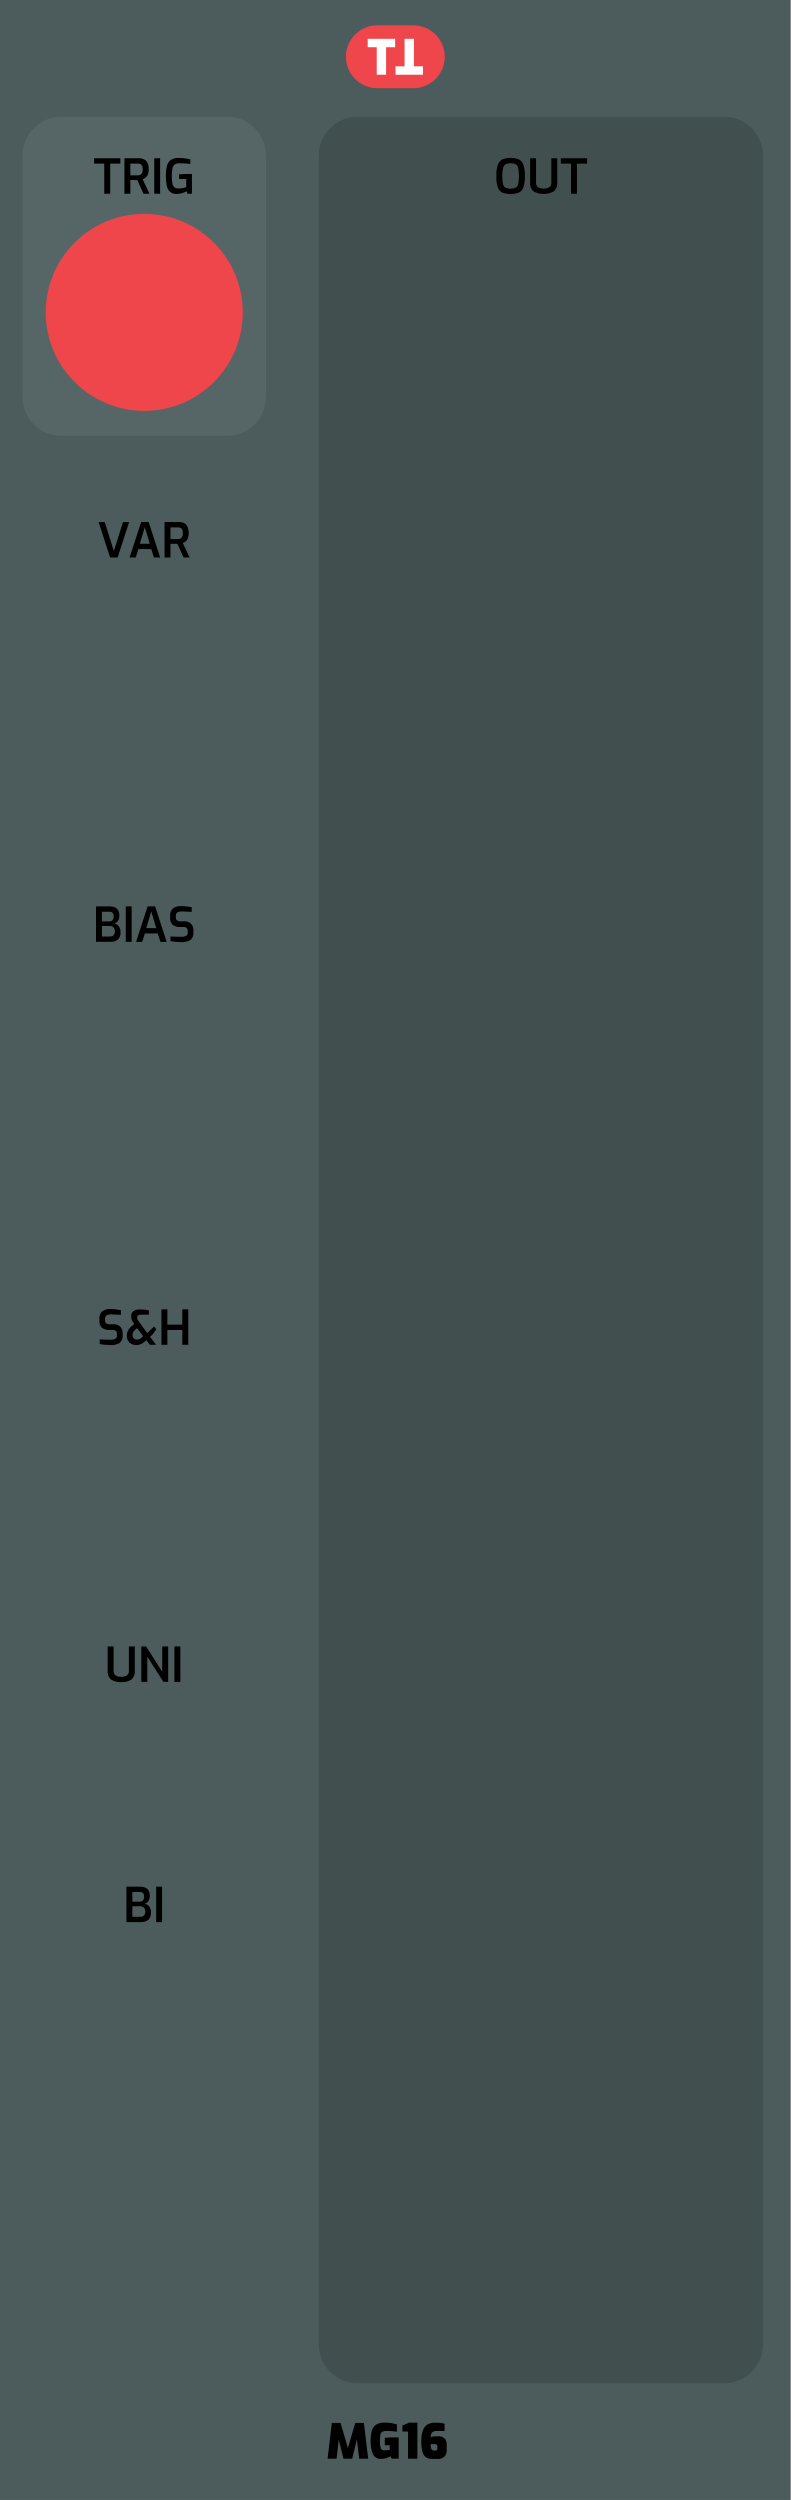
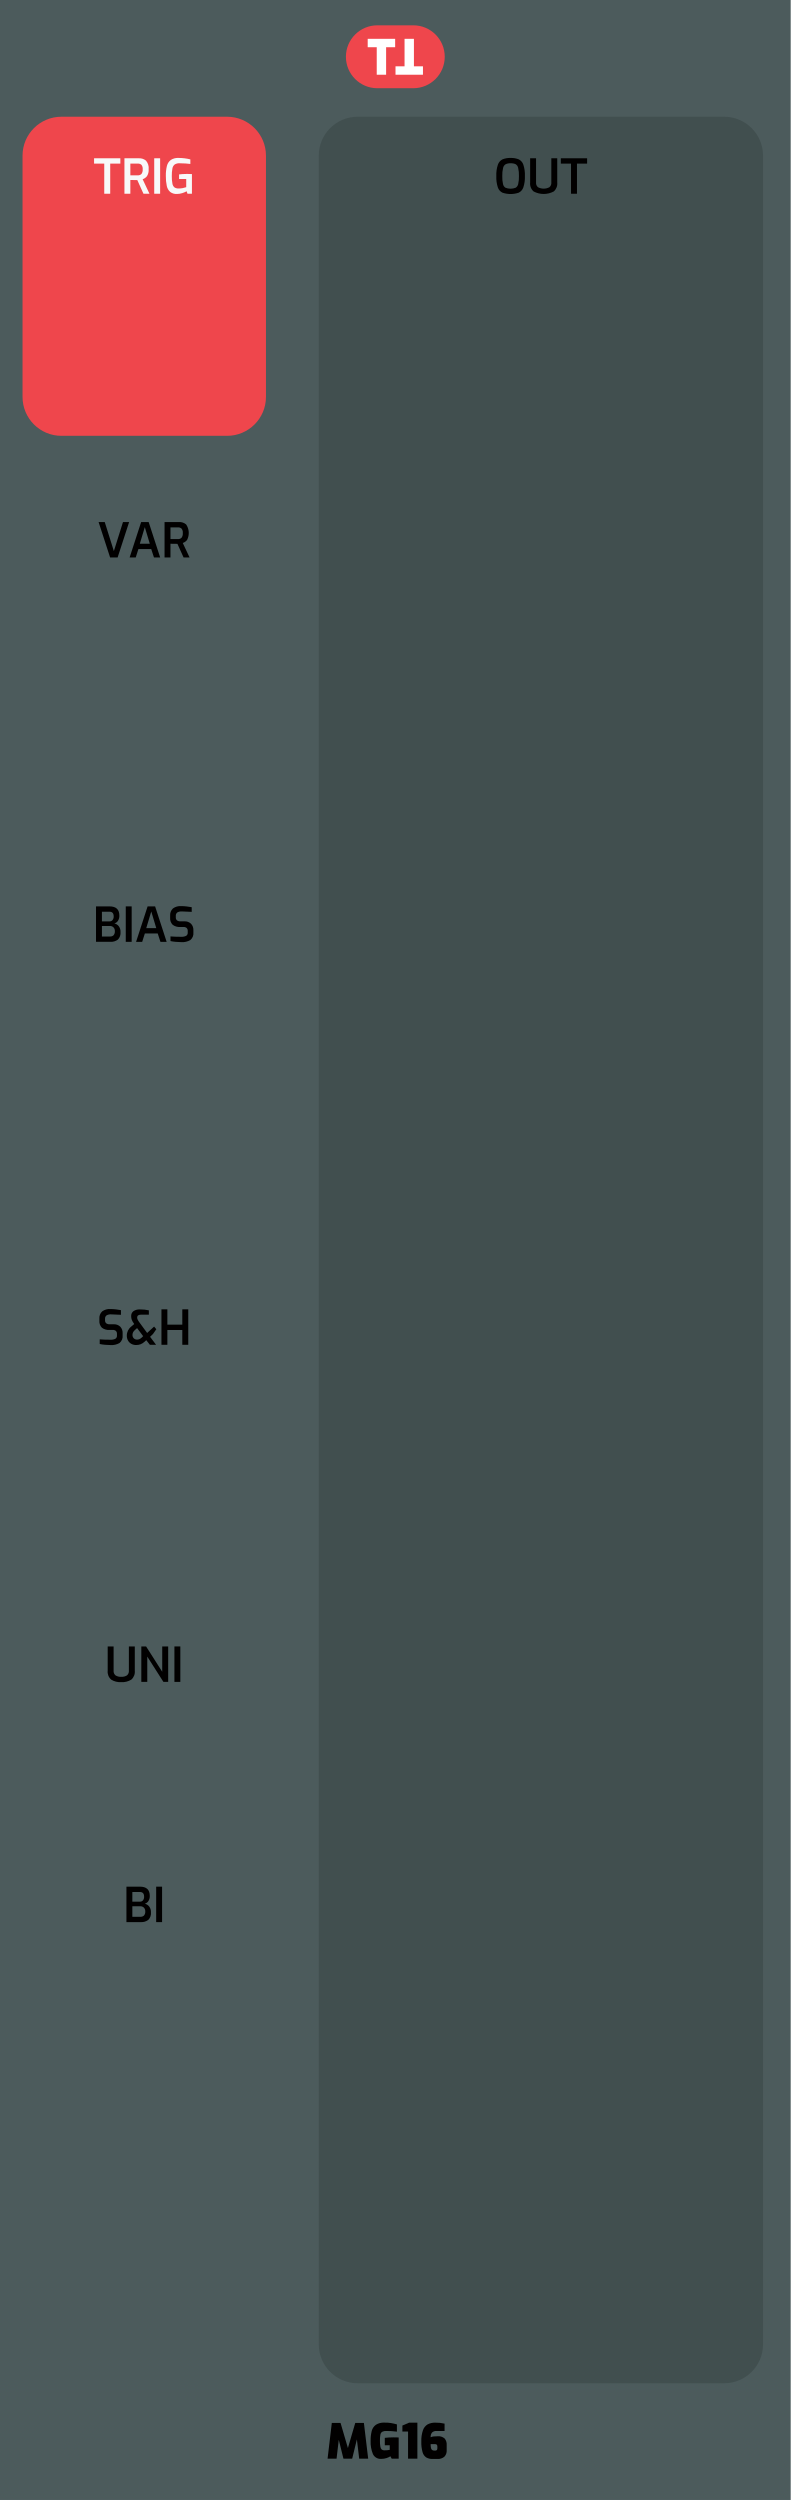
<svg xmlns="http://www.w3.org/2000/svg" width="40.64mm" height="128.5mm" viewBox="0 0 115.2 364.252">
  <g>
    <rect width="115.2" height="364.25" style="fill: #4c5b5c" />
-     <rect x="3.284" y="17.008" width="35.467" height="46.493" rx="5.669" ry="5.669" style="fill: #566666" />
-     <g>
-       <path d="M15.19,23.838H13.706V23.061h3.829v.777H16.058v4.389H15.19Z" />
-       <path d="M18.13,23.061h2.1a1.502,1.502,0,0,1,1.043.347,1.646,1.646,0,0,1,.385,1.256,1.652,1.652,0,0,1-.242,1.001,1.31,1.31,0,0,1-.633.448l.994,2.114h-.875l-.896-1.988q-.427,0-1.015-.014v2.002H18.13Zm1.953,2.485a.69.69,0,0,0,.521-.192.992.992,0,0,0,.185-.69.886.886,0,0,0-.185-.651.73.73,0,0,0-.521-.175H18.991v1.708Z" />
-       <path d="M22.47,23.061h.861v5.166H22.47Z" />
-       <path d="M24.79,27.961a1.591,1.591,0,0,1-.49-.872,6.409,6.409,0,0,1-.136-1.452A5.604,5.604,0,0,1,24.321,24.17a1.548,1.548,0,0,1,.56-.861,1.887,1.887,0,0,1,1.138-.297,7.206,7.206,0,0,1,1.715.21v.665q-.259-.035-.696-.067t-.872-.031a1.207,1.207,0,0,0-.71.175.924.924,0,0,0-.333.567,5.215,5.215,0,0,0-.091,1.113,5.25,5.25,0,0,0,.091,1.123.89.89,0,0,0,.304.542,1.053,1.053,0,0,0,.62.154,3.01,3.01,0,0,0,.574-.056,3.815,3.815,0,0,0,.511-.133v-1.19h-1.043v-.672q.21-.028.539-.049t.644-.021c.28,0,.511.007.693.021v2.863h-.651l-.119-.357a3.4,3.4,0,0,1-.651.273,2.563,2.563,0,0,1-.777.119A1.458,1.458,0,0,1,24.79,27.961Z" />
-     </g>
-     <rect x="46.443" y="17.008" width="64.733" height="330.236" rx="5.669" ry="5.669" style="fill: #414f4f" />
-     <g>
-       <path d="M73.202,28.07a1.315,1.315,0,0,1-.665-.763,4.67,4.67,0,0,1-.224-1.648A4.694,4.694,0,0,1,72.541,24a1.36,1.36,0,0,1,.668-.78,2.823,2.823,0,0,1,1.183-.206,2.87,2.87,0,0,1,1.193.206,1.344,1.344,0,0,1,.668.777,4.759,4.759,0,0,1,.224,1.663,4.613,4.613,0,0,1-.228,1.648,1.333,1.333,0,0,1-.665.763,3.657,3.657,0,0,1-2.384,0Zm1.929-.717a.824.824,0,0,0,.368-.528,4.535,4.535,0,0,0,.112-1.165,4.672,4.672,0,0,0-.115-1.204.819.819,0,0,0-.368-.532,1.618,1.618,0,0,0-.735-.133,1.536,1.536,0,0,0-.721.137.841.841,0,0,0-.371.532,4.49,4.49,0,0,0-.119,1.201,4.624,4.624,0,0,0,.109,1.169.814.814,0,0,0,.36.525,2.025,2.025,0,0,0,1.48,0Z" />
-       <path d="M77.749,27.895a1.517,1.517,0,0,1-.507-1.312V23.062h.861v3.521a.807.807,0,0,0,.28.696,1.783,1.783,0,0,0,1.666,0,.808.808,0,0,0,.28-.696V23.062h.861v3.521a1.517,1.517,0,0,1-.507,1.312,3.109,3.109,0,0,1-2.933,0Z" />
-       <path d="M83.198,23.839H81.714V23.062h3.829v.777H84.066V28.228h-.868Z" />
-     </g>
-     <g>
-       <path d="M14.364,76.061h.896l1.33,4.235,1.33-4.235h.896l-1.68,5.166H16.044Z" />
-       <path d="M20.566,76.061h1.092l1.68,5.166h-.903l-.399-1.225H20.167l-.392,1.225h-.889Zm1.26,3.164-.728-2.422-.728,2.422Z" />
-       <path d="M23.975,76.061h2.1a1.502,1.502,0,0,1,1.043.347,2.22,2.22,0,0,1,.144,2.257,1.31,1.31,0,0,1-.633.448l.994,2.114h-.875l-.896-1.988q-.427,0-1.015-.014v2.002h-.861Zm1.953,2.485a.69.69,0,0,0,.521-.192.992.992,0,0,0,.185-.69.886.886,0,0,0-.185-.651.73.73,0,0,0-.521-.175H24.837v1.708Z" />
-     </g>
-     <g>
-       <path d="M13.989,132.061h1.974q1.428,0,1.428,1.344a1.325,1.325,0,0,1-.199.752.884.884,0,0,1-.528.381,1.183,1.183,0,0,1,.633.402,1.292,1.292,0,0,1,.263.857,1.391,1.391,0,0,1-.378,1.099,1.684,1.684,0,0,1-1.134.329H13.989Zm1.988,2.184a.524.524,0,0,0,.427-.196.8.8,0,0,0,.161-.525q0-.685-.609-.686h-1.106v1.407Zm.042,2.205a.713.713,0,0,0,.532-.185.854.854,0,0,0,.182-.613.719.719,0,0,0-.2-.539.702.702,0,0,0-.514-.196H14.851v1.533Z" />
-       <path d="M18.323,132.061h.861v5.166h-.861Z" />
-       <path d="M21.507,132.061h1.092l1.68,5.166h-.903l-.399-1.225H21.108l-.392,1.225h-.889Zm1.26,3.164-.728-2.422-.728,2.422Z" />
-       <path d="M25.602,137.227a5.792,5.792,0,0,1-.763-.112v-.679q.631.056,1.561.056a1.506,1.506,0,0,0,.711-.133.502.502,0,0,0,.241-.483v-.245a.554.554,0,0,0-.154-.42.637.637,0,0,0-.455-.147H26.26a1.634,1.634,0,0,1-1.103-.322A1.321,1.321,0,0,1,24.79,133.7v-.266a1.325,1.325,0,0,1,.406-1.071A1.825,1.825,0,0,1,26.4,132.02a7.173,7.173,0,0,1,.795.049q.43.049.738.112v.679q-.945-.063-1.435-.063a1.227,1.227,0,0,0-.662.144.584.584,0,0,0-.22.529v.175a.555.555,0,0,0,.171.455.814.814,0,0,0,.521.14h.539a1.31,1.31,0,0,1,.99.353,1.292,1.292,0,0,1,.34.935v.329a1.246,1.246,0,0,1-.448,1.109,2.283,2.283,0,0,1-1.288.305Q26.064,137.27,25.602,137.227Z" />
-     </g>
-     <g>
-       <path d="M15.292,195.935a5.782,5.782,0,0,1-.763-.112v-.679q.631.056,1.561.056a1.507,1.507,0,0,0,.711-.133.504.504,0,0,0,.241-.483v-.245a.555.555,0,0,0-.154-.42.637.637,0,0,0-.455-.146H15.95a1.631,1.631,0,0,1-1.103-.322,1.321,1.321,0,0,1-.368-1.043v-.266a1.325,1.325,0,0,1,.406-1.071,1.825,1.825,0,0,1,1.204-.343,7.173,7.173,0,0,1,.795.049c.287.032.533.07.738.112v.679q-.945-.063-1.435-.064a1.227,1.227,0,0,0-.662.144.584.584,0,0,0-.22.529v.175a.555.555,0,0,0,.171.455.817.817,0,0,0,.521.14h.539a1.31,1.31,0,0,1,.99.353,1.291,1.291,0,0,1,.34.935v.329a1.247,1.247,0,0,1-.448,1.109,2.283,2.283,0,0,1-1.288.305C15.88,195.977,15.6,195.963,15.292,195.935Z" />
-       <path d="M19.134,195.799a1.229,1.229,0,0,1-.483-.483,1.436,1.436,0,0,1-.175-.717,1.656,1.656,0,0,1,.644-1.316l.434-.371-.105-.161a1.902,1.902,0,0,1-.27-.518,1.587,1.587,0,0,1-.066-.455.848.848,0,0,1,.35-.756,1.61,1.61,0,0,1,.924-.238,5.723,5.723,0,0,1,1.302.133v.63H20.549c-.378,0-.567.141-.567.42a.722.722,0,0,0,.077.305,2.518,2.518,0,0,0,.259.41l1.12,1.532,1.015-.931.322.385-.483.693-.427.413.875,1.162h-.903l-.525-.672-.245.224a1.939,1.939,0,0,1-.588.374,1.791,1.791,0,0,1-.644.109A1.414,1.414,0,0,1,19.134,195.799Zm1.19-.69a1.273,1.273,0,0,0,.343-.238l.189-.189-.882-1.177-.301.267a1.12,1.12,0,0,0-.287.35.863.863,0,0,0-.084.378.67.67,0,0,0,.185.49.66.66,0,0,0,.494.19A.848.848,0,0,0,20.324,195.109Z" />
-       <path d="M23.524,190.77h.861v2.232h2.177V190.77H27.43v5.166h-.868v-2.156H24.385v2.156h-.861Z" />
-     </g>
-     <g>
-       <path d="M16.198,244.722a1.517,1.517,0,0,1-.507-1.312v-3.522h.861v3.522a.808.808,0,0,0,.28.696,1.395,1.395,0,0,0,.833.206,1.398,1.398,0,0,0,.833-.206.809.809,0,0,0,.28-.696v-3.522h.861v3.522a1.517,1.517,0,0,1-.507,1.312,2.478,2.478,0,0,1-1.466.367A2.478,2.478,0,0,1,16.198,244.722Z" />
-       <path d="M20.591,239.888h.693l2.352,3.689v-3.689h.868v5.166H23.81l-2.352-3.688v3.688h-.868Z" />
-       <path d="M25.413,239.888h.861v5.166h-.861Z" />
-     </g>
-     <g>
-       <path d="M18.421,274.888h1.974q1.428,0,1.428,1.345a1.324,1.324,0,0,1-.199.752.887.887,0,0,1-.528.382,1.18,1.18,0,0,1,.633.402,1.291,1.291,0,0,1,.263.857,1.389,1.389,0,0,1-.378,1.099,1.684,1.684,0,0,1-1.134.329H18.421Zm1.988,2.185a.524.524,0,0,0,.427-.196.802.802,0,0,0,.161-.525q0-.685-.609-.685H19.282v1.407Zm.042,2.205a.715.715,0,0,0,.532-.185.855.855,0,0,0,.182-.613.717.717,0,0,0-.2-.538.702.702,0,0,0-.514-.196H19.282v1.533Z" />
-       <path d="M22.754,274.888h.861v5.166h-.861Z" />
-     </g>
-     <circle cx="21.018" cy="45.511" r="14.352" style="fill: #ef464c" />
-     <g>
-       <path d="M52.335,358.228l-.336-2.807-.686,2.807H50.039l-.679-2.744-.322,2.744H47.729l.616-5.201h1.274l1.071,3.654,1.071-3.654h1.26l.623,5.201Z" />
-       <path d="M54.337,357.566a4.52,4.52,0,0,1-.336-1.929,5.456,5.456,0,0,1,.161-1.452,1.593,1.593,0,0,1,.602-.89,2.132,2.132,0,0,1,1.26-.318,6.048,6.048,0,0,1,.928.06,8.905,8.905,0,0,1,.878.199v1.058a10.267,10.267,0,0,0-1.547-.099,1.153,1.153,0,0,0-.606.123.62.62,0,0,0-.256.416,4.707,4.707,0,0,0-.063.903,4.458,4.458,0,0,0,.063.868.672.672,0,0,0,.203.402.627.627,0,0,0,.392.108,3.797,3.797,0,0,0,.77-.069v-.673h-.721v-1.077c.144-.02.336-.035.574-.05s.455-.021.651-.021q.364,0,.798.014v3.087h-1.022l-.182-.343a2.384,2.384,0,0,1-.567.259,2.352,2.352,0,0,1-.756.119A1.238,1.238,0,0,1,54.337,357.566Z" />
-       <path d="M59.454,354.272h-.826v-.868l.98-.42h1.204v5.243H59.454Z" />
-       <path d="M62.097,358.049a1.352,1.352,0,0,1-.532-.77,5.182,5.182,0,0,1-.179-1.536,4.655,4.655,0,0,1,.238-1.656,1.598,1.598,0,0,1,.683-.854,2.275,2.275,0,0,1,1.123-.249,5.425,5.425,0,0,1,1.344.141v1.078H63.591a.814.814,0,0,0-.654.228,1.033,1.033,0,0,0-.192.682,1.311,1.311,0,0,1,.396-.118,4.867,4.867,0,0,1,.606-.028,1.348,1.348,0,0,1,1.046.332,1.366,1.366,0,0,1,.29.928v.756a1.245,1.245,0,0,1-.35.974,1.425,1.425,0,0,1-.987.315h-.721A1.726,1.726,0,0,1,62.097,358.049Zm1.326-.997a.276.276,0,0,0,.234-.088.441.441,0,0,0,.067-.27v-.195a.448.448,0,0,0-.077-.305.419.419,0,0,0-.301-.08h-.602a2.403,2.403,0,0,0,.052.573.469.469,0,0,0,.171.284.596.596,0,0,0,.336.08Z" />
-     </g>
    <g>
      <rect x="50.4" y="3.688" width="14.4" height="9.167" rx="4.583" ry="4.583" style="fill: #ef464c" />
      <g>
        <path d="M54.891,6.881H53.574V5.656h4V6.881H56.257v4.007H54.891Z" style="fill: #fff" />
        <path d="M60.309,9.663h1.317v1.225h-4V9.663H58.943V5.656h1.366Z" style="fill: #fff" />
      </g>
    </g>
  </g>
+   <rect x="3.284" y="17.008" width="35.467" height="46.493" rx="5.669" ry="5.669" style="fill: #ef464c" />
+   <g>
+     <path d="M15.19,23.838H13.706V23.061h3.829v.777H16.058v4.389H15.19Z" style="fill: #f8f9f9" />
+     <path d="M18.13,23.061h2.1a1.502,1.502,0,0,1,1.043.347,1.646,1.646,0,0,1,.385,1.256,1.652,1.652,0,0,1-.242,1.001,1.31,1.31,0,0,1-.633.448l.994,2.114h-.875l-.896-1.988q-.427,0-1.015-.014v2.002H18.13Zm1.953,2.485a.69.69,0,0,0,.521-.192.992.992,0,0,0,.185-.69.886.886,0,0,0-.185-.651.73.73,0,0,0-.521-.175H18.991v1.708Z" style="fill: #f8f9f9" />
+     <path d="M22.47,23.061h.861v5.166H22.47Z" style="fill: #f8f9f9" />
+     <path d="M24.79,27.961a1.591,1.591,0,0,1-.49-.872,6.409,6.409,0,0,1-.136-1.452A5.604,5.604,0,0,1,24.321,24.17a1.548,1.548,0,0,1,.56-.861,1.887,1.887,0,0,1,1.138-.297,7.206,7.206,0,0,1,1.715.21v.665q-.259-.035-.696-.067t-.872-.031a1.207,1.207,0,0,0-.71.175.924.924,0,0,0-.333.567,5.215,5.215,0,0,0-.091,1.113,5.25,5.25,0,0,0,.091,1.123.89.89,0,0,0,.304.542,1.053,1.053,0,0,0,.62.154,3.01,3.01,0,0,0,.574-.056,3.815,3.815,0,0,0,.511-.133v-1.19h-1.043v-.672q.21-.028.539-.049t.644-.021c.28,0,.511.007.693.021v2.863h-.651l-.119-.357a3.4,3.4,0,0,1-.651.273,2.563,2.563,0,0,1-.777.119A1.458,1.458,0,0,1,24.79,27.961Z" style="fill: #f8f9f9" />
+   </g>
+   <rect x="46.443" y="17.008" width="64.733" height="330.236" rx="5.669" ry="5.669" style="fill: #414f4f" />
+   <g>
+     <path d="M73.202,28.07a1.315,1.315,0,0,1-.665-.763,4.67,4.67,0,0,1-.224-1.648A4.694,4.694,0,0,1,72.541,24a1.36,1.36,0,0,1,.668-.78,2.823,2.823,0,0,1,1.183-.206,2.87,2.87,0,0,1,1.193.206,1.344,1.344,0,0,1,.668.777,4.759,4.759,0,0,1,.224,1.663,4.613,4.613,0,0,1-.228,1.648,1.333,1.333,0,0,1-.665.763,3.657,3.657,0,0,1-2.384,0Zm1.929-.717a.824.824,0,0,0,.368-.528,4.535,4.535,0,0,0,.112-1.165,4.672,4.672,0,0,0-.115-1.204.819.819,0,0,0-.368-.532,1.618,1.618,0,0,0-.735-.133,1.536,1.536,0,0,0-.721.137.841.841,0,0,0-.371.532,4.49,4.49,0,0,0-.119,1.201,4.624,4.624,0,0,0,.109,1.169.814.814,0,0,0,.36.525,2.025,2.025,0,0,0,1.48,0Z" style="fill: #010000" />
+     <path d="M77.749,27.895a1.517,1.517,0,0,1-.507-1.312V23.062h.861v3.521a.807.807,0,0,0,.28.696,1.783,1.783,0,0,0,1.666,0,.808.808,0,0,0,.28-.696V23.062h.861v3.521a1.517,1.517,0,0,1-.507,1.312,3.109,3.109,0,0,1-2.933,0Z" style="fill: #010000" />
+     <path d="M83.198,23.839H81.714V23.062h3.829v.777H84.066V28.228h-.868Z" style="fill: #010000" />
+   </g>
+   <g>
+     <path d="M14.364,76.061h.896l1.33,4.235,1.33-4.235h.896l-1.68,5.166H16.044Z" style="fill: #010000" />
+     <path d="M20.566,76.061h1.092l1.68,5.166h-.903l-.399-1.225H20.167l-.392,1.225h-.889Zm1.26,3.164-.728-2.422-.728,2.422Z" style="fill: #010000" />
+     <path d="M23.975,76.061h2.1a1.502,1.502,0,0,1,1.043.347,2.22,2.22,0,0,1,.144,2.257,1.31,1.31,0,0,1-.633.448l.994,2.114h-.875l-.896-1.988q-.427,0-1.015-.014v2.002h-.861Zm1.953,2.485a.69.69,0,0,0,.521-.192.992.992,0,0,0,.185-.69.886.886,0,0,0-.185-.651.73.73,0,0,0-.521-.175H24.837v1.708Z" style="fill: #010000" />
+   </g>
+   <g>
+     <path d="M13.989,132.061h1.974q1.428,0,1.428,1.344a1.325,1.325,0,0,1-.199.752.884.884,0,0,1-.528.381,1.183,1.183,0,0,1,.633.402,1.292,1.292,0,0,1,.263.857,1.391,1.391,0,0,1-.378,1.099,1.684,1.684,0,0,1-1.134.329H13.989Zm1.988,2.184a.524.524,0,0,0,.427-.196.8.8,0,0,0,.161-.525q0-.685-.609-.686h-1.106v1.407Zm.042,2.205a.713.713,0,0,0,.532-.185.854.854,0,0,0,.182-.613.719.719,0,0,0-.2-.539.702.702,0,0,0-.514-.196H14.851v1.533Z" style="fill: #010000" />
+     <path d="M18.323,132.061h.861v5.166h-.861Z" style="fill: #010000" />
+     <path d="M21.507,132.061h1.092l1.68,5.166h-.903l-.399-1.225H21.108l-.392,1.225h-.889Zm1.26,3.164-.728-2.422-.728,2.422Z" style="fill: #010000" />
+     <path d="M25.602,137.227a5.792,5.792,0,0,1-.763-.112v-.679q.631.056,1.561.056a1.506,1.506,0,0,0,.711-.133.502.502,0,0,0,.241-.483v-.245a.554.554,0,0,0-.154-.42.637.637,0,0,0-.455-.147H26.26a1.634,1.634,0,0,1-1.103-.322A1.321,1.321,0,0,1,24.79,133.7v-.266a1.325,1.325,0,0,1,.406-1.071A1.825,1.825,0,0,1,26.4,132.02a7.173,7.173,0,0,1,.795.049q.43.049.738.112v.679q-.945-.063-1.435-.063a1.227,1.227,0,0,0-.662.144.584.584,0,0,0-.22.529v.175a.555.555,0,0,0,.171.455.814.814,0,0,0,.521.14h.539a1.31,1.31,0,0,1,.99.353,1.292,1.292,0,0,1,.34.935v.329a1.246,1.246,0,0,1-.448,1.109,2.283,2.283,0,0,1-1.288.305Q26.064,137.27,25.602,137.227Z" style="fill: #010000" />
+   </g>
+   <g>
+     <path d="M15.292,195.935a5.782,5.782,0,0,1-.763-.112v-.679q.631.056,1.561.056a1.507,1.507,0,0,0,.711-.133.504.504,0,0,0,.241-.483v-.245a.555.555,0,0,0-.154-.42.637.637,0,0,0-.455-.146H15.95a1.631,1.631,0,0,1-1.103-.322,1.321,1.321,0,0,1-.368-1.043v-.266a1.325,1.325,0,0,1,.406-1.071,1.825,1.825,0,0,1,1.204-.343,7.173,7.173,0,0,1,.795.049c.287.032.533.07.738.112v.679q-.945-.063-1.435-.064a1.227,1.227,0,0,0-.662.144.584.584,0,0,0-.22.529v.175a.555.555,0,0,0,.171.455.817.817,0,0,0,.521.14h.539a1.31,1.31,0,0,1,.99.353,1.291,1.291,0,0,1,.34.935v.329a1.247,1.247,0,0,1-.448,1.109,2.283,2.283,0,0,1-1.288.305C15.88,195.977,15.6,195.963,15.292,195.935Z" style="fill: #010000" />
+     <path d="M19.134,195.799a1.229,1.229,0,0,1-.483-.483,1.436,1.436,0,0,1-.175-.717,1.656,1.656,0,0,1,.644-1.316l.434-.371-.105-.161a1.902,1.902,0,0,1-.27-.518,1.587,1.587,0,0,1-.066-.455.848.848,0,0,1,.35-.756,1.61,1.61,0,0,1,.924-.238,5.723,5.723,0,0,1,1.302.133v.63H20.549c-.378,0-.567.141-.567.42a.722.722,0,0,0,.077.305,2.518,2.518,0,0,0,.259.41l1.12,1.532,1.015-.931.322.385-.483.693-.427.413.875,1.162h-.903l-.525-.672-.245.224a1.939,1.939,0,0,1-.588.374,1.791,1.791,0,0,1-.644.109A1.414,1.414,0,0,1,19.134,195.799Zm1.19-.69a1.273,1.273,0,0,0,.343-.238l.189-.189-.882-1.177-.301.267a1.12,1.12,0,0,0-.287.35.863.863,0,0,0-.084.378.67.67,0,0,0,.185.49.66.66,0,0,0,.494.19A.848.848,0,0,0,20.324,195.109Z" style="fill: #010000" />
+     <path d="M23.524,190.77h.861v2.232h2.177V190.77H27.43v5.166h-.868v-2.156H24.385v2.156h-.861Z" style="fill: #010000" />
+   </g>
+   <g>
+     <path d="M16.198,244.722a1.517,1.517,0,0,1-.507-1.312v-3.522h.861v3.522a.808.808,0,0,0,.28.696,1.395,1.395,0,0,0,.833.206,1.398,1.398,0,0,0,.833-.206.809.809,0,0,0,.28-.696v-3.522h.861v3.522a1.517,1.517,0,0,1-.507,1.312,2.478,2.478,0,0,1-1.466.367A2.478,2.478,0,0,1,16.198,244.722Z" style="fill: #010000" />
+     <path d="M20.591,239.888h.693l2.352,3.689v-3.689h.868v5.166H23.81l-2.352-3.688v3.688h-.868Z" style="fill: #010000" />
+     <path d="M25.413,239.888h.861v5.166h-.861Z" style="fill: #010000" />
+   </g>
+   <g>
+     <path d="M18.421,274.888h1.974q1.428,0,1.428,1.345a1.324,1.324,0,0,1-.199.752.887.887,0,0,1-.528.382,1.18,1.18,0,0,1,.633.402,1.291,1.291,0,0,1,.263.857,1.389,1.389,0,0,1-.378,1.099,1.684,1.684,0,0,1-1.134.329H18.421Zm1.988,2.185a.524.524,0,0,0,.427-.196.802.802,0,0,0,.161-.525q0-.685-.609-.685H19.282v1.407Zm.042,2.205a.715.715,0,0,0,.532-.185.855.855,0,0,0,.182-.613.717.717,0,0,0-.2-.538.702.702,0,0,0-.514-.196H19.282v1.533Z" style="fill: #010000" />
+     <path d="M22.754,274.888h.861v5.166h-.861Z" style="fill: #010000" />
+   </g>
+   <g>
+     <path d="M52.335,358.228l-.336-2.807-.686,2.807H50.039l-.679-2.744-.322,2.744H47.729l.616-5.201h1.274l1.071,3.654,1.071-3.654h1.26l.623,5.201Z" style="fill: #010000" />
+     <path d="M54.337,357.566a4.52,4.52,0,0,1-.336-1.929,5.456,5.456,0,0,1,.161-1.452,1.593,1.593,0,0,1,.602-.89,2.132,2.132,0,0,1,1.26-.318,6.048,6.048,0,0,1,.928.06,8.905,8.905,0,0,1,.878.199v1.058a10.267,10.267,0,0,0-1.547-.099,1.153,1.153,0,0,0-.606.123.62.62,0,0,0-.256.416,4.707,4.707,0,0,0-.063.903,4.458,4.458,0,0,0,.063.868.672.672,0,0,0,.203.402.627.627,0,0,0,.392.108,3.797,3.797,0,0,0,.77-.069v-.673h-.721v-1.077c.144-.02.336-.035.574-.05s.455-.021.651-.021q.364,0,.798.014v3.087h-1.022l-.182-.343a2.384,2.384,0,0,1-.567.259,2.352,2.352,0,0,1-.756.119A1.238,1.238,0,0,1,54.337,357.566Z" style="fill: #010000" />
+     <path d="M59.454,354.272h-.826v-.868l.98-.42h1.204v5.243H59.454Z" style="fill: #010000" />
+     <path d="M62.097,358.049a1.352,1.352,0,0,1-.532-.77,5.182,5.182,0,0,1-.179-1.536,4.655,4.655,0,0,1,.238-1.656,1.598,1.598,0,0,1,.683-.854,2.275,2.275,0,0,1,1.123-.249,5.425,5.425,0,0,1,1.344.141v1.078H63.591a.814.814,0,0,0-.654.228,1.033,1.033,0,0,0-.192.682,1.311,1.311,0,0,1,.396-.118,4.867,4.867,0,0,1,.606-.028,1.348,1.348,0,0,1,1.046.332,1.366,1.366,0,0,1,.29.928v.756a1.245,1.245,0,0,1-.35.974,1.425,1.425,0,0,1-.987.315h-.721A1.726,1.726,0,0,1,62.097,358.049Zm1.326-.997a.276.276,0,0,0,.234-.088.441.441,0,0,0,.067-.27v-.195a.448.448,0,0,0-.077-.305.419.419,0,0,0-.301-.08h-.602a2.403,2.403,0,0,0,.052.573.469.469,0,0,0,.171.284.596.596,0,0,0,.336.08Z" style="fill: #010000" />
+   </g>
</svg>
